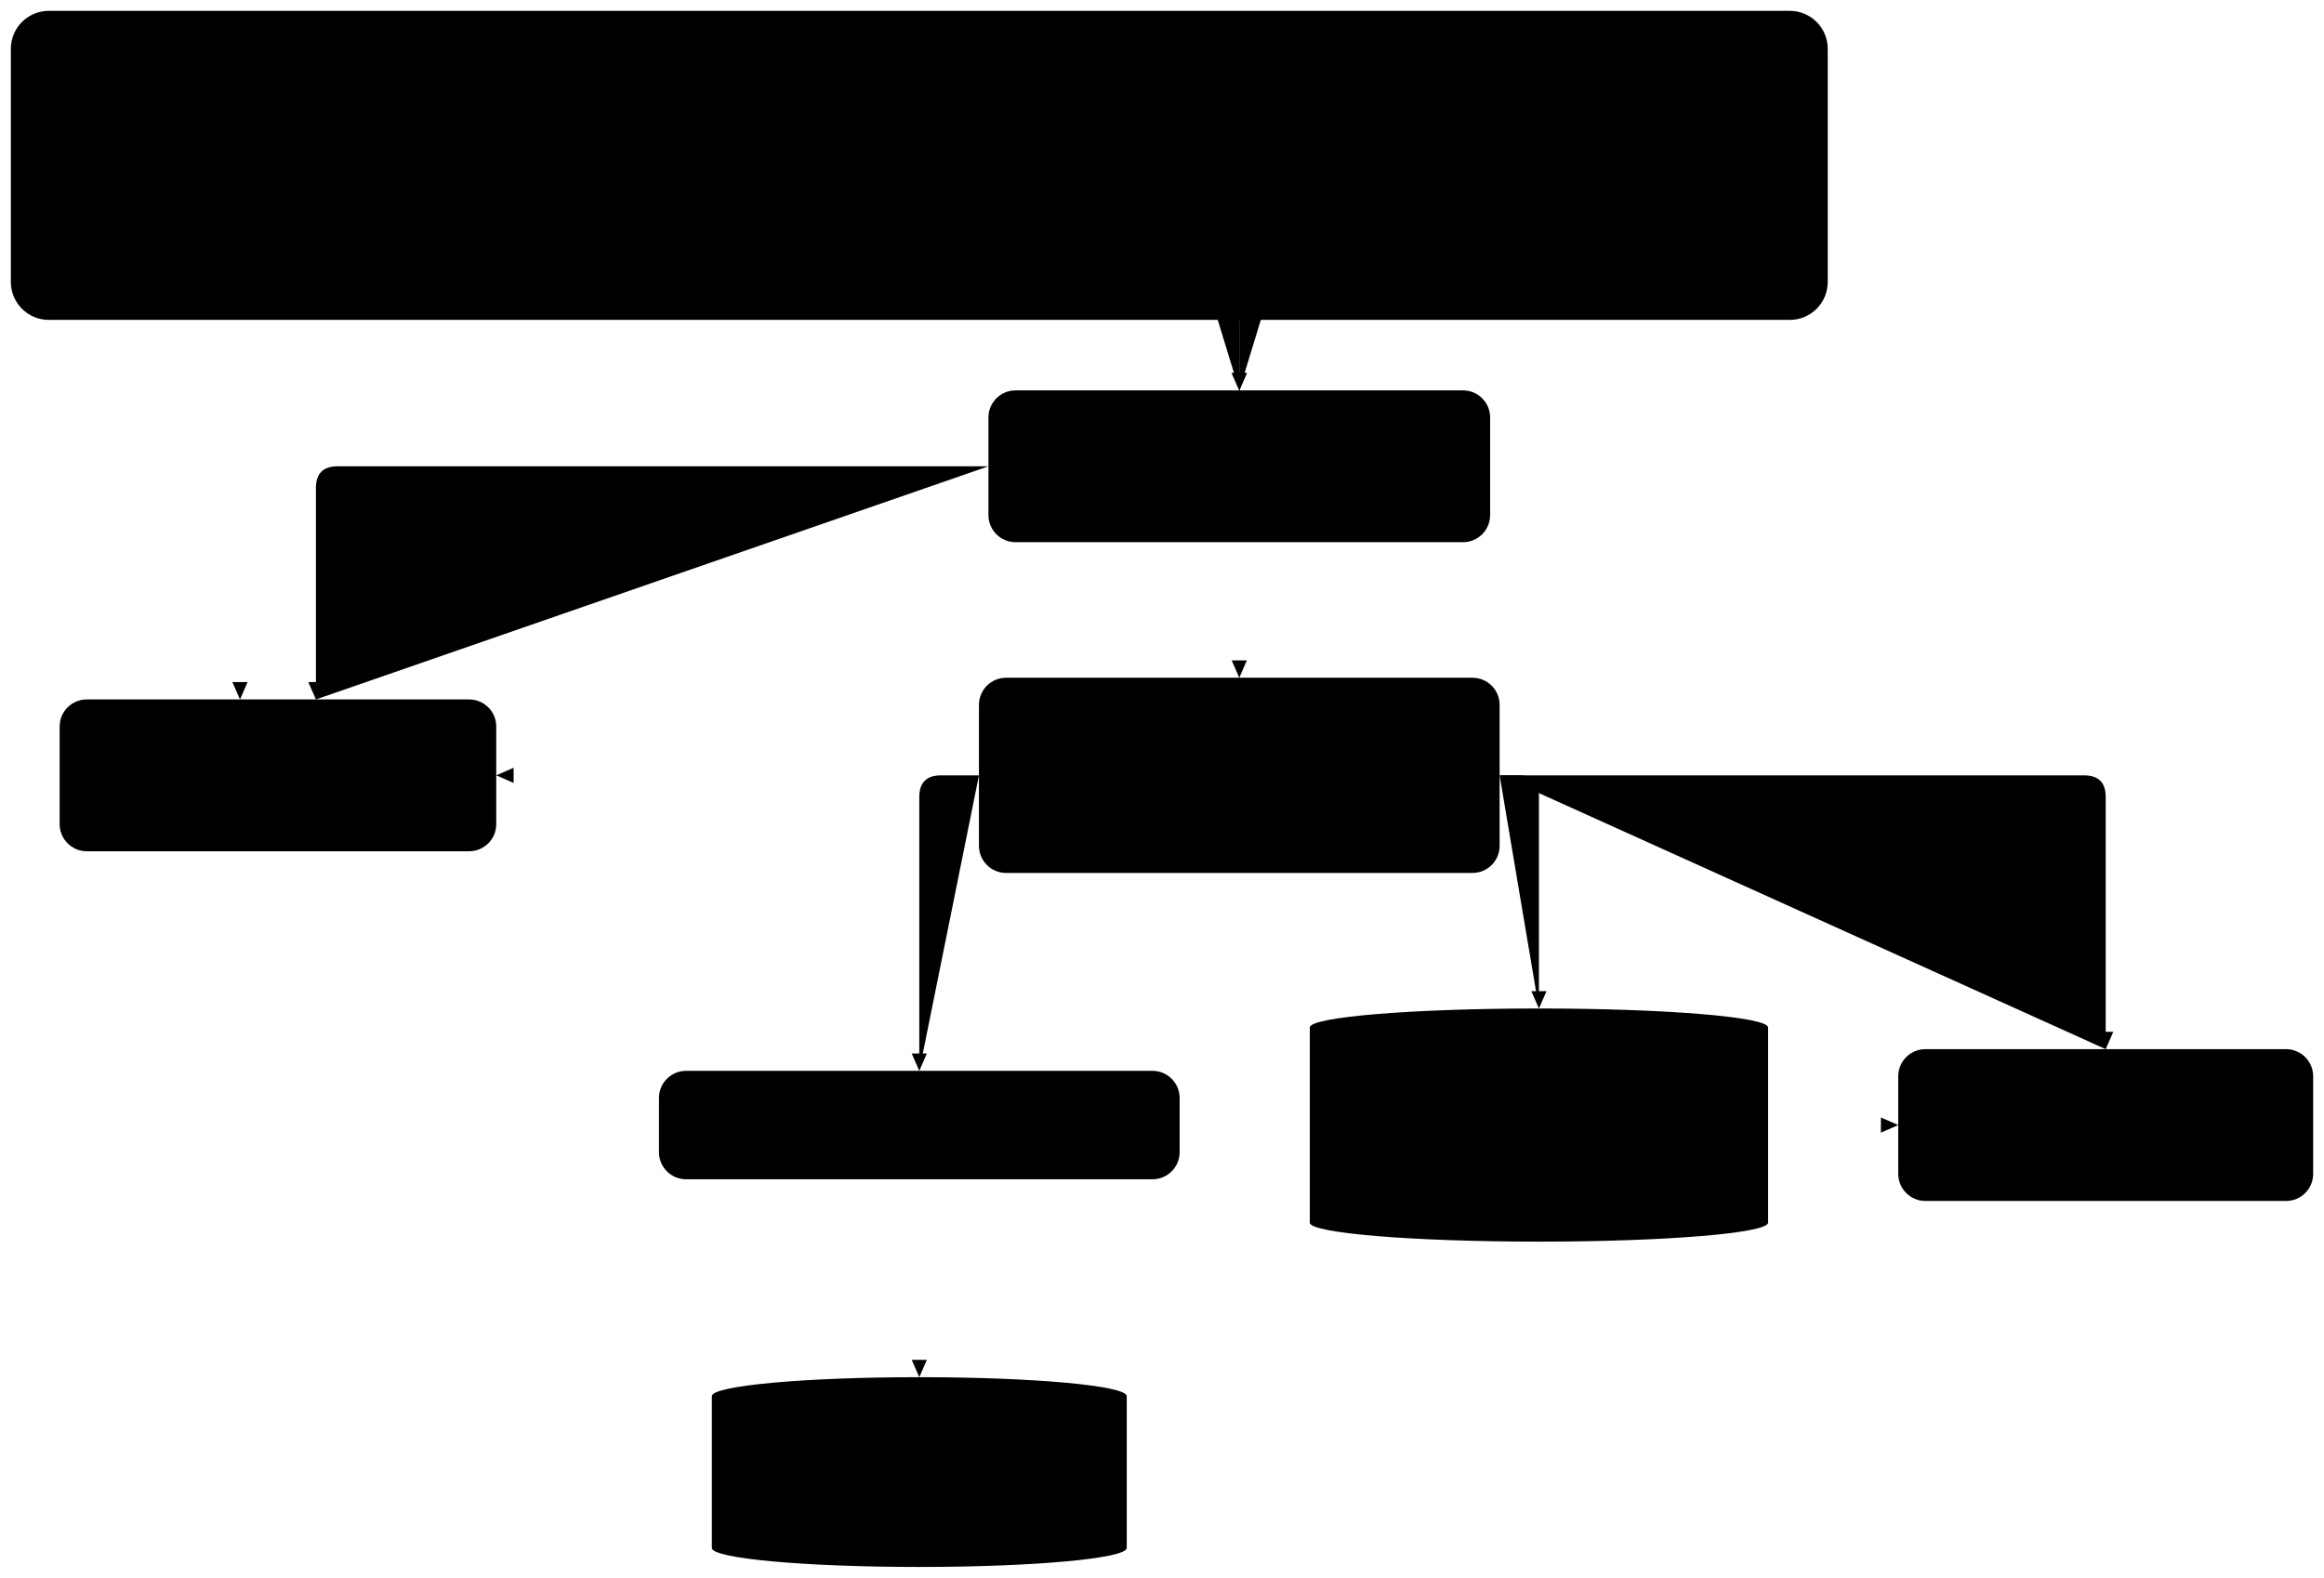
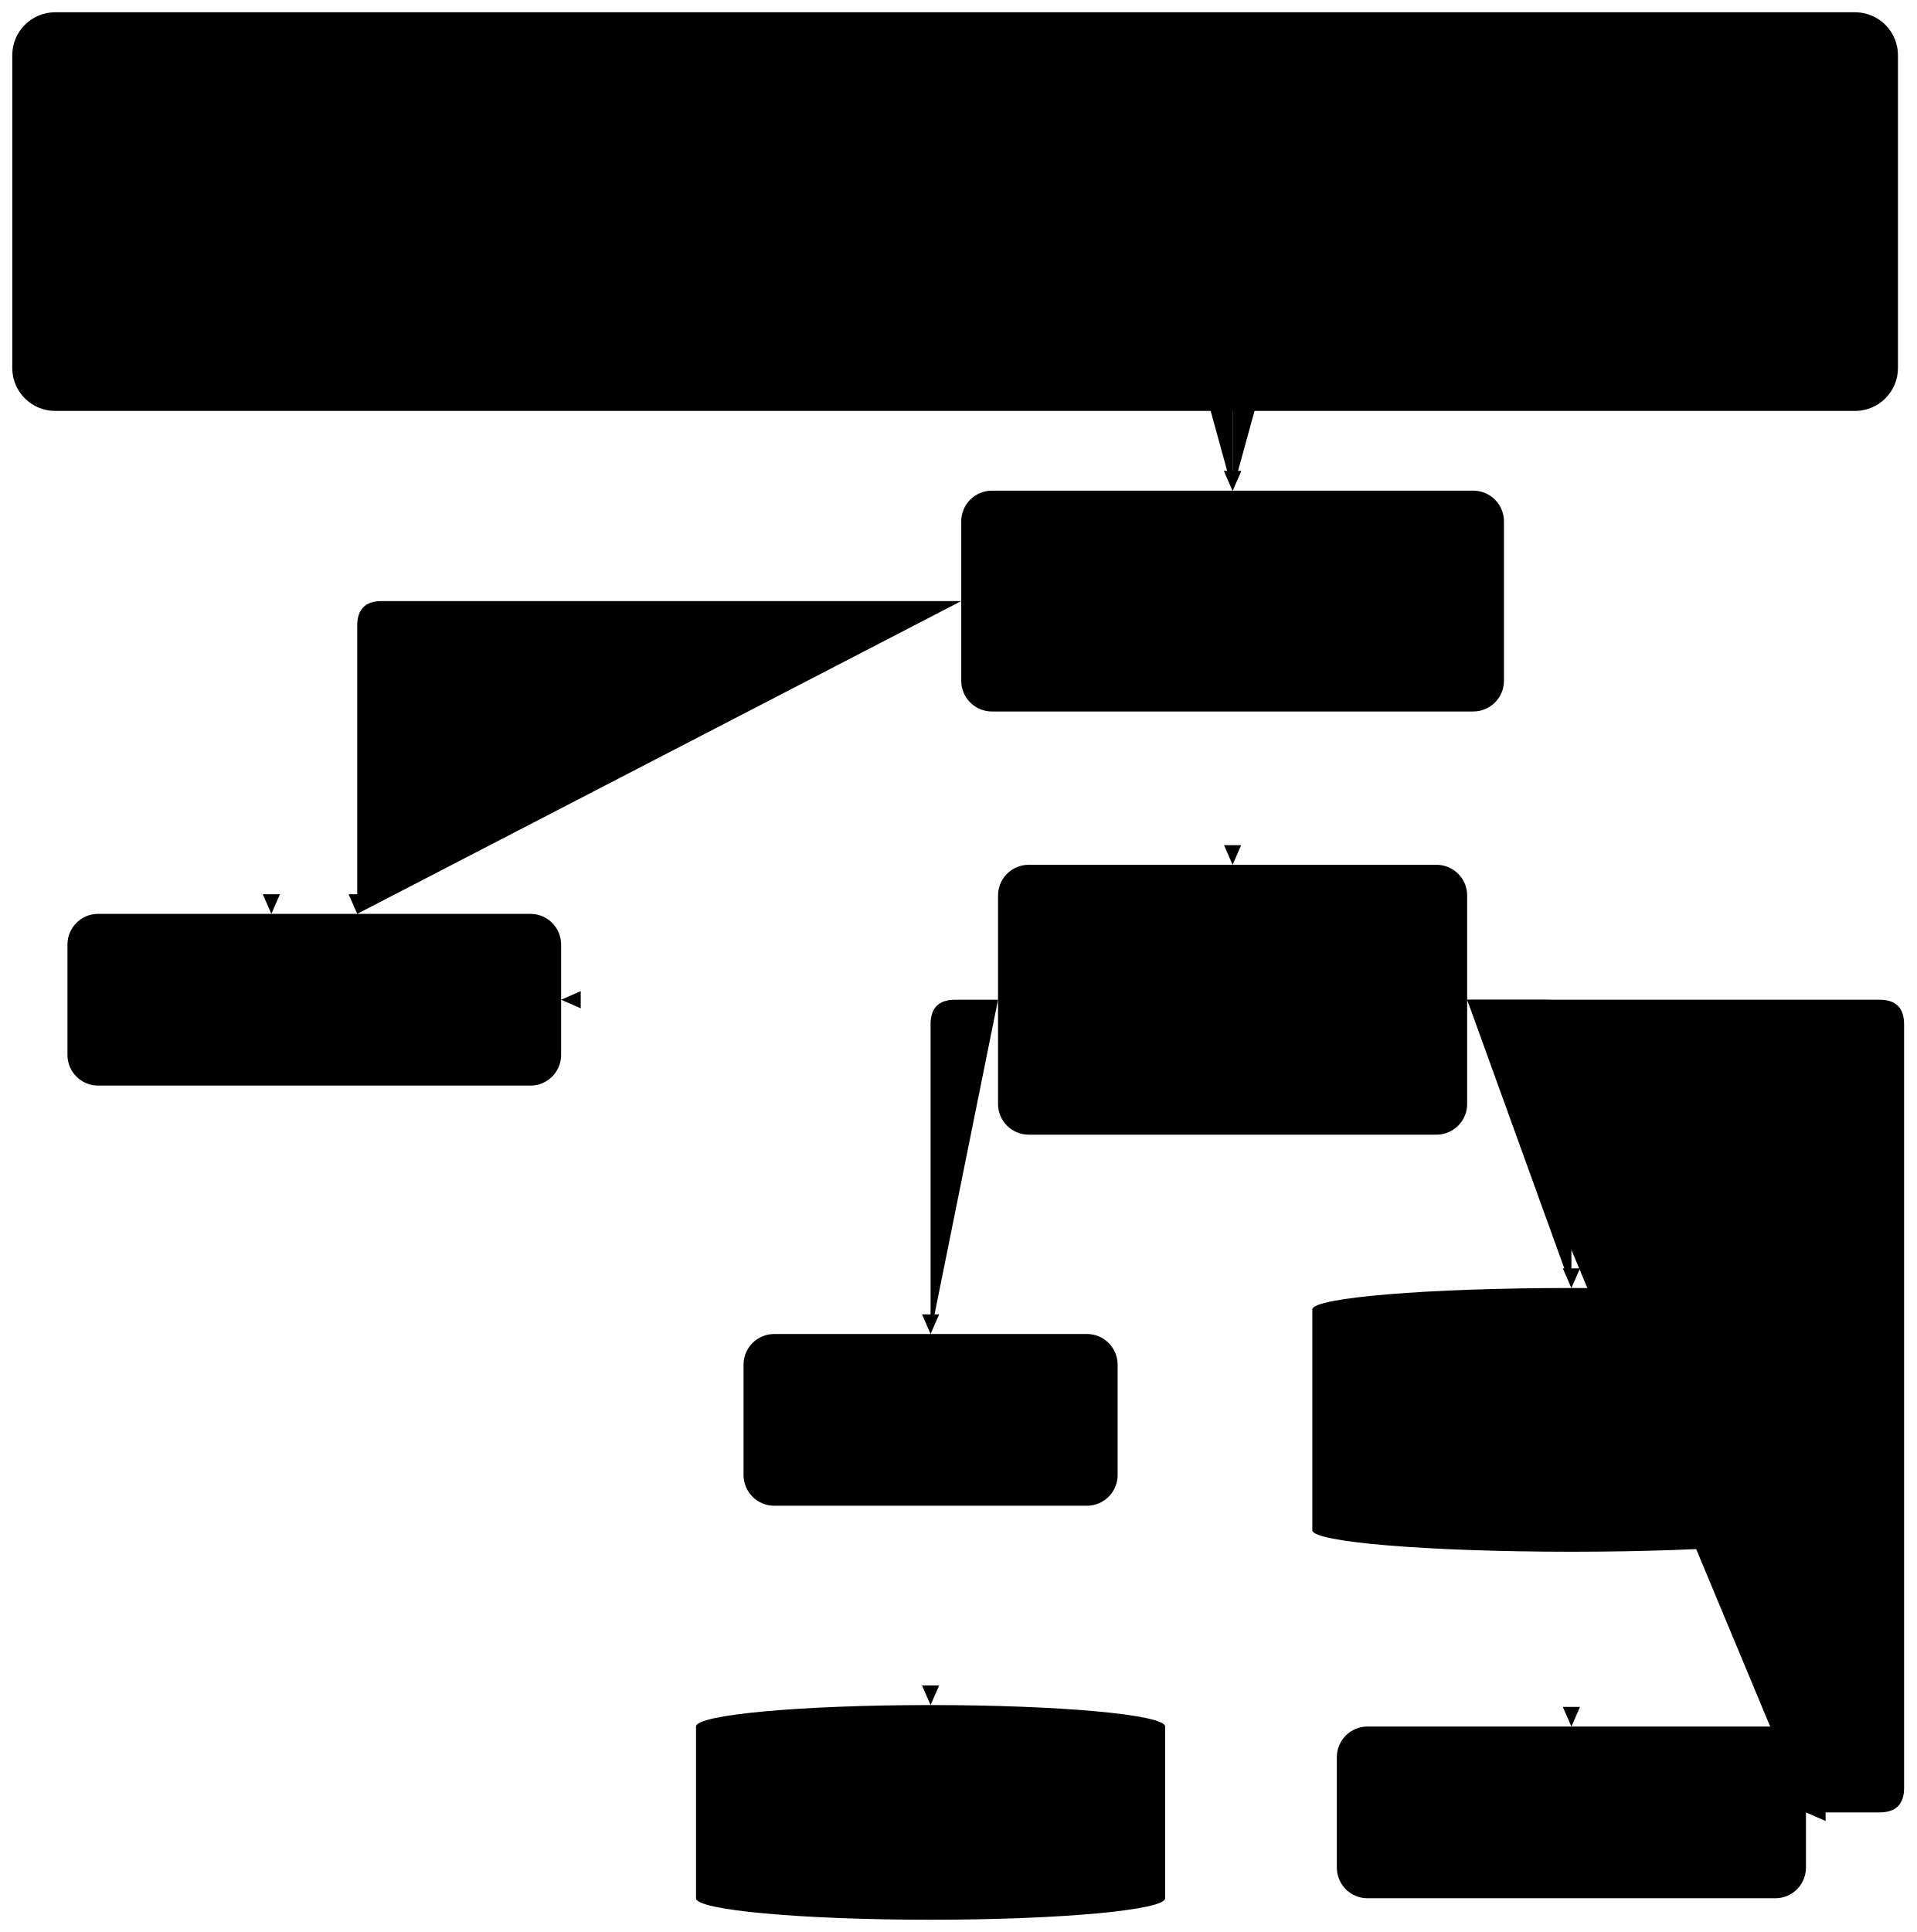
- <svg xmlns="http://www.w3.org/2000/svg" class="dgm flow" viewBox="0 0 857 582" width="857" role="img" aria-labelledby="node-components-w-t node-components-w-d">
+ <svg xmlns="http://www.w3.org/2000/svg" class="dgm flow" viewBox="0 0 625 630" width="625" role="img" aria-labelledby="node-components-w-t node-components-w-d">
  <defs>
    <marker id="node-components-w-a" viewBox="0 0 10 10" refX="9" refY="5" markerWidth="8" markerHeight="8" orient="auto-start-reverse">
      <path d="M1 1.5 9 5 1 8.5" class="d-arrow" />
    </marker>
    <marker id="node-components-w-ap" viewBox="0 0 10 10" refX="9" refY="5" markerWidth="8" markerHeight="8" orient="auto-start-reverse">
      <path d="M1 1.5 9 5 1 8.5" class="d-arrow d-arrow-strong" />
    </marker>
  </defs>
  <g transform="translate(22 44)">
    <g class="d-group">
-       <rect x="-18" y="-40" width="670" height="114" rx="14" />
+       <rect x="-18" y="-40" width="615" height="130" rx="14" />
      <text x="-2" y="-17" class="d-gtitle">Interfaces</text>
    </g>
-     <path d="M66.5 56 L66.5 214" class="d-edge" marker-end="url(#node-components-w-a)" />
-     <path d="M413 28 L427 28 Q435 28 435 36 L435 100" class="d-edge" marker-end="url(#node-components-w-a)" />
-     <path d="M457 28 L443 28 Q435 28 435 36 L435 100" class="d-edge" marker-end="url(#node-components-w-a)" />
-     <path d="M435 156 L435 206" class="d-edge" marker-end="url(#node-components-w-a)" />
-     <path d="M342.5 128 L102.5 128 Q94.5 128 94.5 136 L94.5 214" class="d-edge" marker-end="url(#node-components-w-a)" />
-     <path d="M339 242 L161 242" class="d-edge" marker-end="url(#node-components-w-a)" />
-     <path d="M339 242 L325 242 Q317 242 317 250 L317 351" class="d-edge" marker-end="url(#node-components-w-a)" />
-     <path d="M531 242 L538.25 242 Q545.5 242 545.5 249.25 L545.5 328" class="d-edge" marker-end="url(#node-components-w-a)" />
-     <path d="M531 242 L746.5 242 Q754.5 242 754.5 250 L754.5 343" class="d-edge" marker-end="url(#node-components-w-a)" />
-     <path d="M317 391 L317 464" class="d-edge" marker-end="url(#node-components-w-a)" />
-     <path d="M630 371 L678 371" class="d-edge" marker-end="url(#node-components-w-a)" />
+     <path d="M66.5 64 L66.5 254" class="d-edge" marker-end="url(#node-components-w-a)" />
+     <path d="M358 36 L372 36 Q380 36 380 44 L380 116" class="d-edge" marker-end="url(#node-components-w-a)" />
+     <path d="M402 36 L388 36 Q380 36 380 44 L380 116" class="d-edge" marker-end="url(#node-components-w-a)" />
+     <path d="M380 188 L380 238" class="d-edge" marker-end="url(#node-components-w-a)" />
+     <path d="M291.5 152 L102.5 152 Q94.5 152 94.5 160 L94.5 254" class="d-edge" marker-end="url(#node-components-w-a)" />
+     <path d="M303.5 282 L161 282" class="d-edge" marker-end="url(#node-components-w-a)" />
+     <path d="M303.5 282 L289.5 282 Q281.5 282 281.5 290 L281.5 391" class="d-edge" marker-end="url(#node-components-w-a)" />
+     <path d="M456.5 282 L482.5 282 Q490.5 282 490.5 290 L490.5 376" class="d-edge" marker-end="url(#node-components-w-a)" />
+     <path d="M456.5 282 L591 282 Q599 282 599 290 L599 539 Q599 547 591 547 L567 547" class="d-edge" marker-end="url(#node-components-w-a)" />
+     <path d="M281.5 447 L281.5 512" class="d-edge" marker-end="url(#node-components-w-a)" />
+     <path d="M490.5 462 L490.5 519" class="d-edge" marker-end="url(#node-components-w-a)" />
    <g class="d-node d-service">
-       <rect x="0" y="0" width="161" height="56" rx="10" />
+       <rect x="0" y="8" width="161" height="56" rx="10" />
    </g>
-     <text x="80.5" y="24" class="d-label" text-anchor="middle">Transport 40400,</text>
-     <text x="80.5" y="40" class="d-label" text-anchor="middle">discovery 40404</text>
+     <text x="80.5" y="32" class="d-label" text-anchor="middle">Transport 40400,</text>
+     <text x="80.5" y="48" class="d-label" text-anchor="middle">discovery 40404</text>
    <g class="d-node d-service">
-       <rect x="221" y="0" width="192" height="56" rx="10" />
+       <rect x="205" y="0" width="153" height="72" rx="10" />
    </g>
-     <text x="317" y="24" class="d-label" text-anchor="middle">gRPC 40401 external,</text>
-     <text x="317" y="40" class="d-label" text-anchor="middle">40402 internal</text>
+     <text x="281.5" y="24" class="d-label" text-anchor="middle">gRPC 40401</text>
+     <text x="281.5" y="40" class="d-label" text-anchor="middle">external, 40402</text>
+     <text x="281.5" y="56" class="d-label" text-anchor="middle">internal</text>
    <g class="d-node d-service">
-       <rect x="457" y="0" width="177" height="56" rx="10" />
+       <rect x="402" y="8" width="177" height="56" rx="10" />
    </g>
-     <text x="545.5" y="24" class="d-label" text-anchor="middle">HTTP 40403 public,</text>
-     <text x="545.5" y="40" class="d-label" text-anchor="middle">40405 admin</text>
+     <text x="490.5" y="32" class="d-label" text-anchor="middle">HTTP 40403 public,</text>
+     <text x="490.5" y="48" class="d-label" text-anchor="middle">40405 admin</text>
    <g class="d-node d-chain">
-       <rect x="342.5" y="100" width="185" height="56" rx="10" />
+       <rect x="291.5" y="116" width="177" height="72" rx="10" />
    </g>
-     <text x="435" y="124" class="d-label" text-anchor="middle">node: runtime, API</text>
-     <text x="435" y="140" class="d-label" text-anchor="middle">servers, web routes</text>
+     <text x="380" y="140" class="d-label" text-anchor="middle">node: runtime, API</text>
+     <text x="380" y="156" class="d-label" text-anchor="middle">servers, web</text>
+     <text x="380" y="172" class="d-label" text-anchor="middle">routes</text>
    <g class="d-node d-chain">
-       <rect x="0" y="214" width="161" height="56" rx="10" />
+       <rect x="0" y="254" width="161" height="56" rx="10" />
    </g>
-     <text x="80.5" y="238" class="d-label" text-anchor="middle">comm: transport,</text>
-     <text x="80.5" y="254" class="d-label" text-anchor="middle">Kademlia, TLS</text>
+     <text x="80.5" y="278" class="d-label" text-anchor="middle">comm: transport,</text>
+     <text x="80.5" y="294" class="d-label" text-anchor="middle">Kademlia, TLS</text>
    <g class="d-node d-chain">
-       <rect x="339" y="206" width="192" height="72" rx="10" />
+       <rect x="303.5" y="238" width="153" height="88" rx="10" />
    </g>
-     <text x="435" y="230" class="d-label" text-anchor="middle">casper: engine,</text>
-     <text x="435" y="246" class="d-label" text-anchor="middle">proposer,</text>
-     <text x="435" y="262" class="d-label" text-anchor="middle">validation, finality</text>
+     <text x="380" y="262" class="d-label" text-anchor="middle">casper: engine,</text>
+     <text x="380" y="278" class="d-label" text-anchor="middle">proposer,</text>
+     <text x="380" y="294" class="d-label" text-anchor="middle">validation,</text>
+     <text x="380" y="310" class="d-label" text-anchor="middle">finality</text>
    <g class="d-node d-chain">
-       <rect x="221" y="351" width="192" height="40" rx="10" />
+       <rect x="220.5" y="391" width="122" height="56" rx="10" />
    </g>
-     <text x="317" y="375" class="d-label" text-anchor="middle">rholang: interpreter</text>
+     <text x="281.5" y="415" class="d-label" text-anchor="middle">rholang:</text>
+     <text x="281.5" y="431" class="d-label" text-anchor="middle">interpreter</text>
    <g class="d-node d-store">
-       <path d="M461 335v72a84.5 7 0 0 0 169 0v-72a84.5 7 0 0 0 -169 0a84.5 7 0 0 0 169 0" />
+       <path d="M406 383v72a84.5 7 0 0 0 169 0v-72a84.5 7 0 0 0 -169 0a84.5 7 0 0 0 169 0" />
    </g>
-     <text x="545.5" y="362" class="d-label" text-anchor="middle">block-storage:</text>
-     <text x="545.5" y="378" class="d-label" text-anchor="middle">blocks and DAG on</text>
-     <text x="545.5" y="394" class="d-label" text-anchor="middle">LMDB</text>
+     <text x="490.5" y="410" class="d-label" text-anchor="middle">block-storage:</text>
+     <text x="490.5" y="426" class="d-label" text-anchor="middle">blocks and DAG on</text>
+     <text x="490.5" y="442" class="d-label" text-anchor="middle">LMDB</text>
    <g class="d-node d-service">
-       <rect x="678" y="343" width="153" height="56" rx="10" />
+       <rect x="414" y="519" width="153" height="56" rx="10" />
    </g>
-     <text x="754.5" y="367" class="d-label" text-anchor="middle">models, crypto,</text>
-     <text x="754.5" y="383" class="d-label" text-anchor="middle">shared</text>
+     <text x="490.5" y="543" class="d-label" text-anchor="middle">models, crypto,</text>
+     <text x="490.5" y="559" class="d-label" text-anchor="middle">shared</text>
    <g class="d-node d-store">
-       <path d="M240.5 471v56a76.5 7 0 0 0 153 0v-56a76.5 7 0 0 0 -153 0a76.5 7 0 0 0 153 0" />
+       <path d="M205 519v56a76.5 7 0 0 0 153 0v-56a76.5 7 0 0 0 -153 0a76.5 7 0 0 0 153 0" />
    </g>
-     <text x="317" y="498" class="d-label" text-anchor="middle">rspace++: tuple</text>
-     <text x="317" y="514" class="d-label" text-anchor="middle">space</text>
+     <text x="281.5" y="546" class="d-label" text-anchor="middle">rspace++: tuple</text>
+     <text x="281.5" y="562" class="d-label" text-anchor="middle">space</text>
  </g>
</svg>
